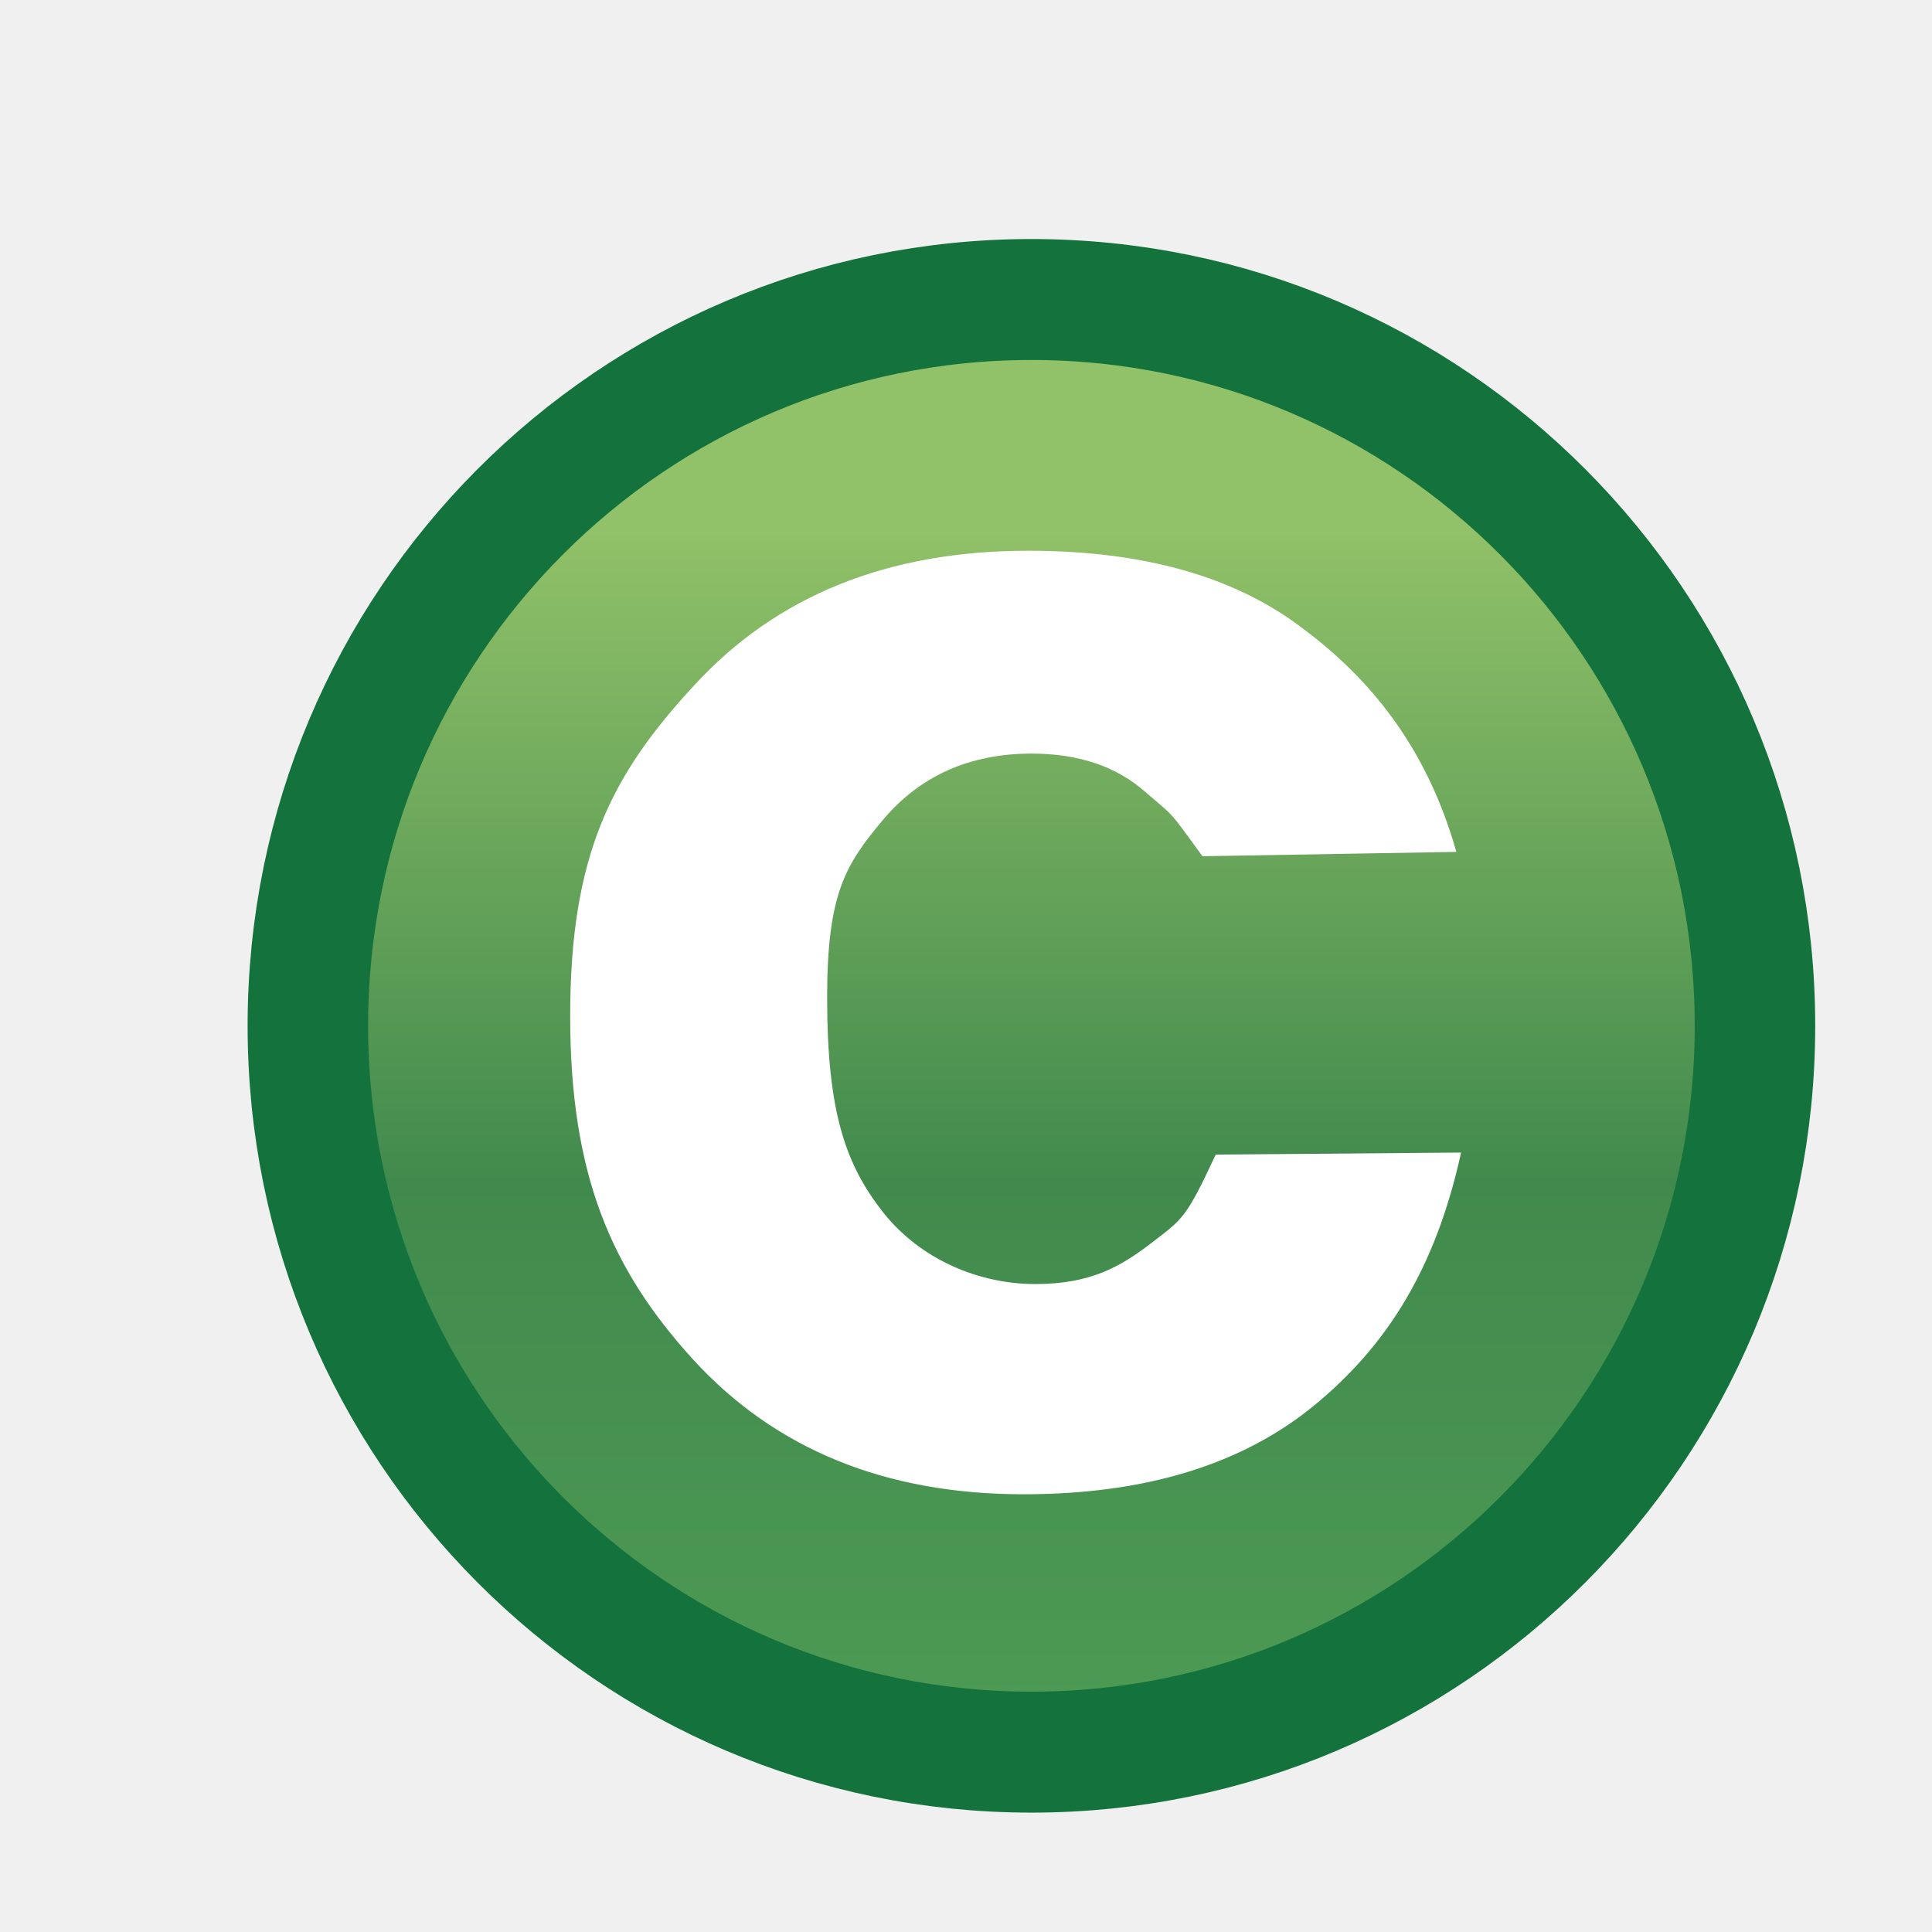
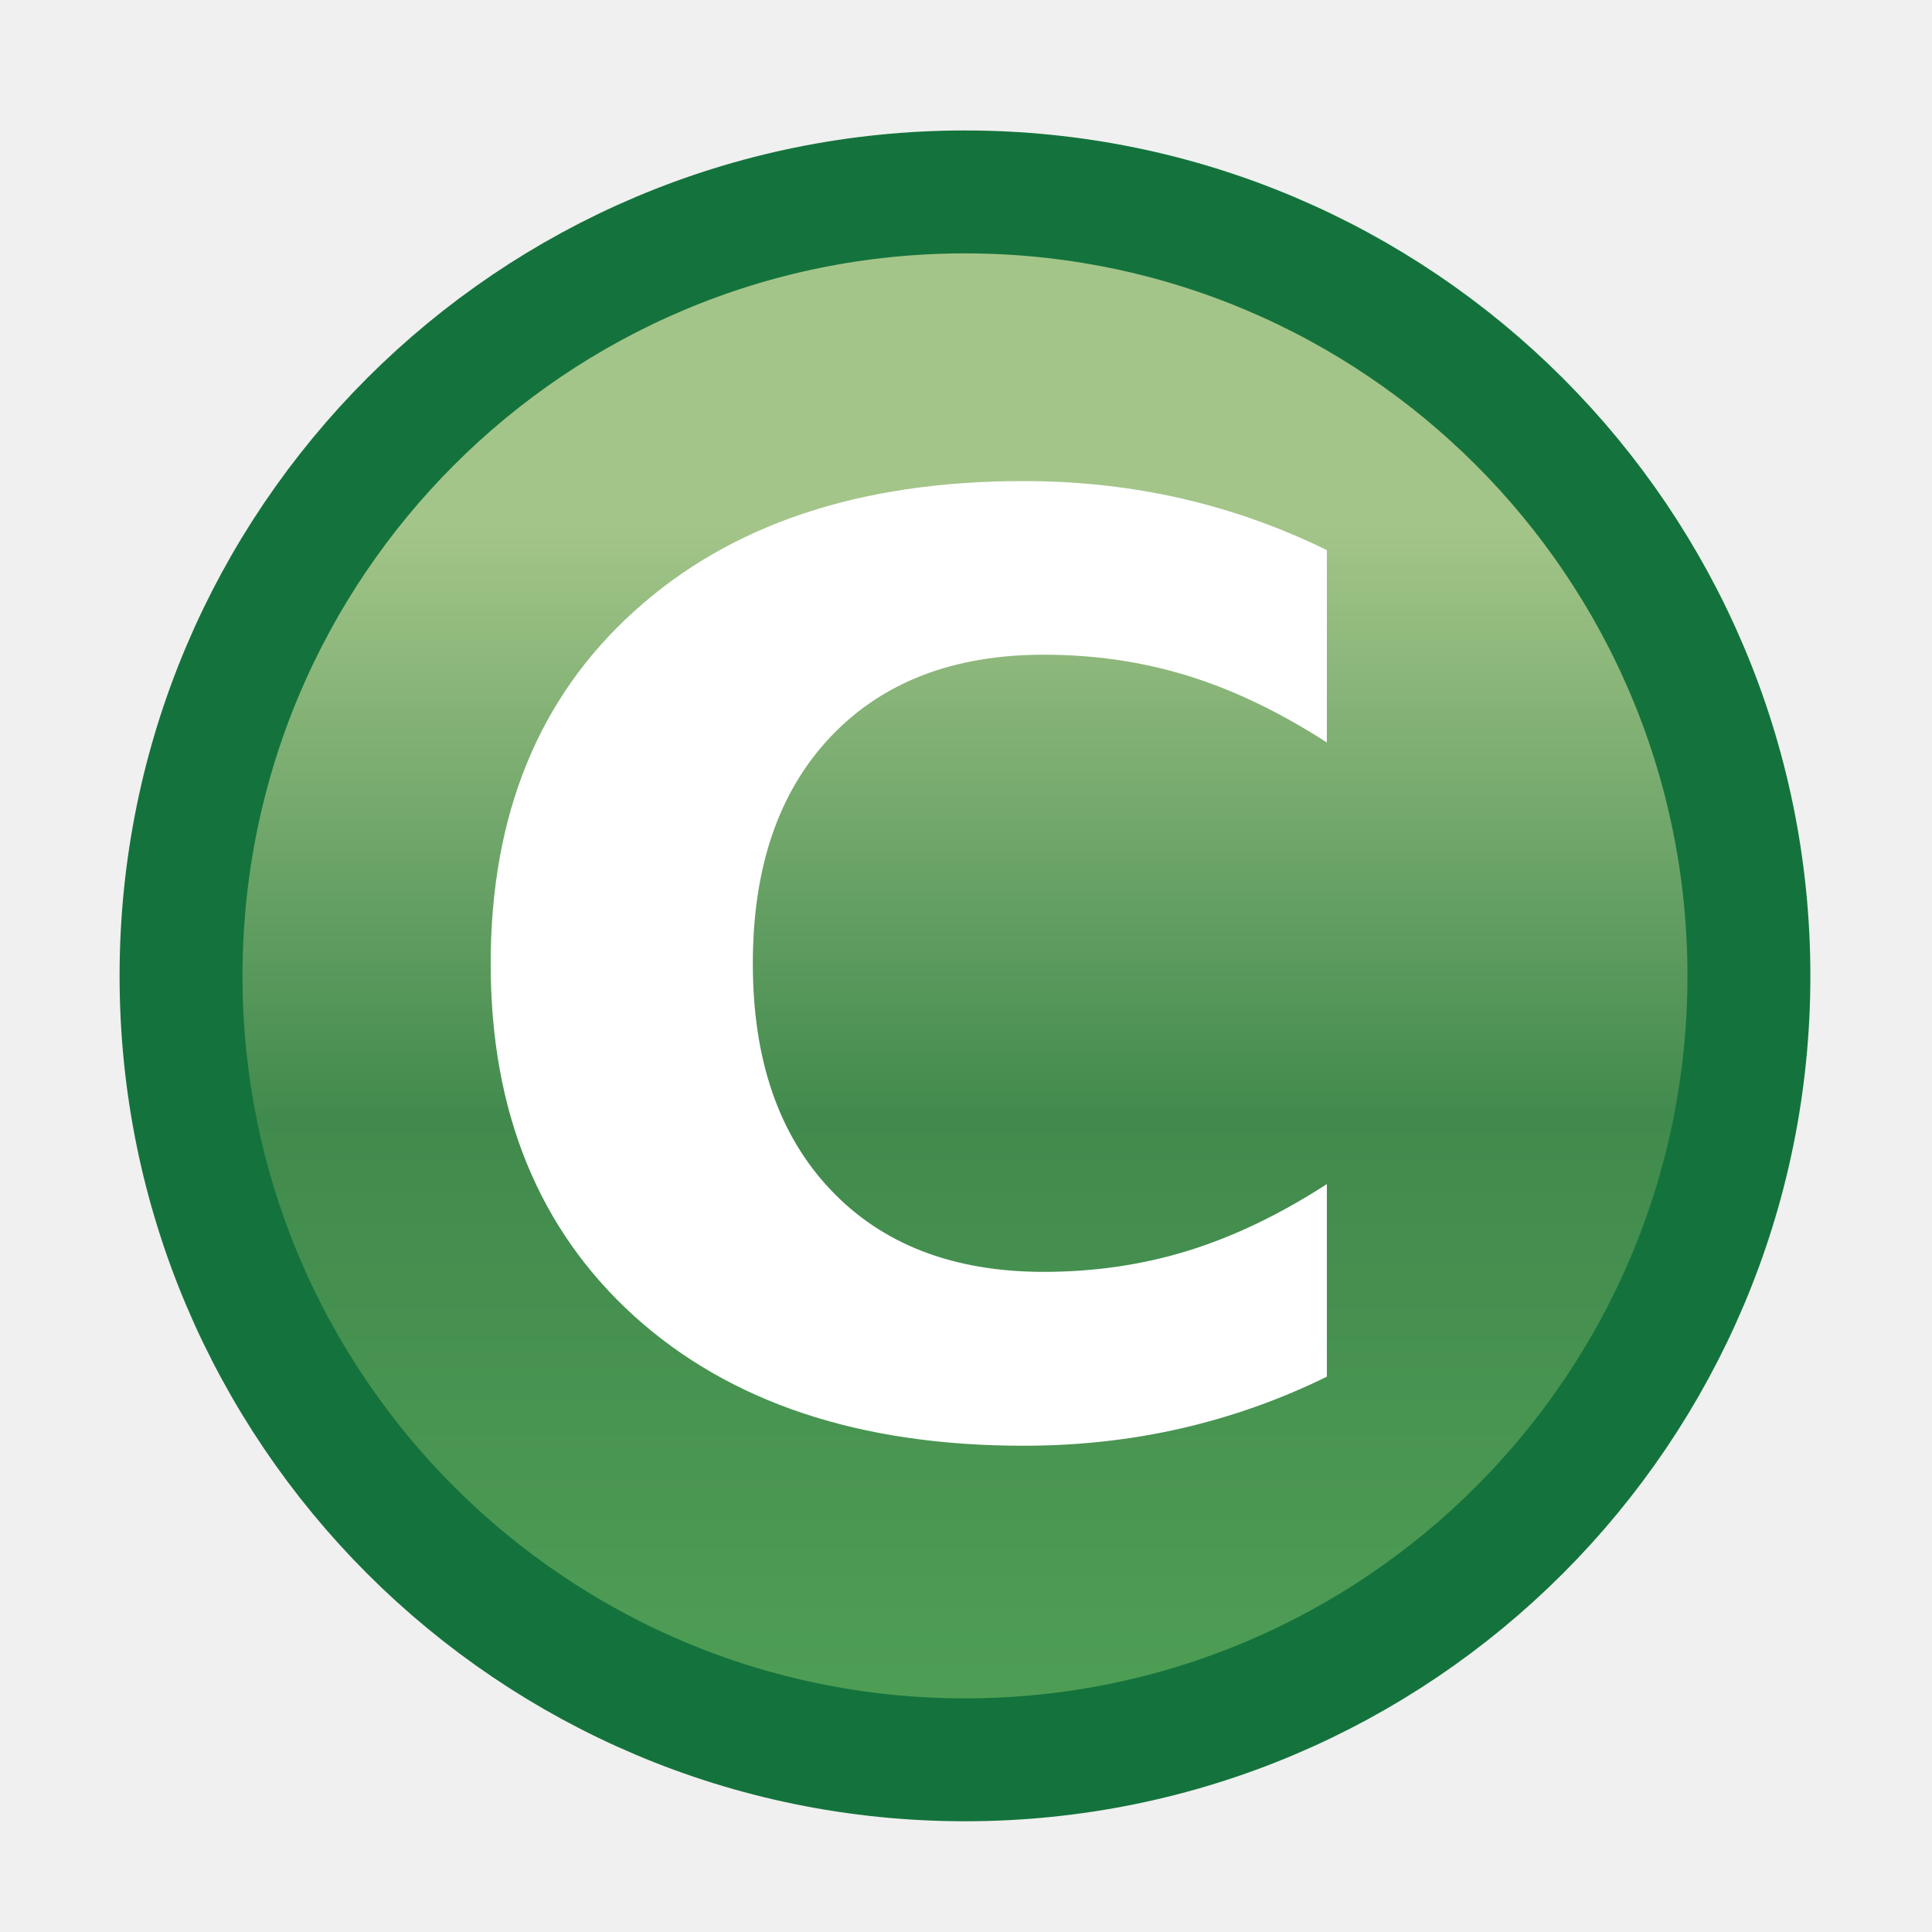
<svg xmlns="http://www.w3.org/2000/svg" xmlns:xlink="http://www.w3.org/1999/xlink" width="16" height="16" id="svg2" version="1.1">
  <defs id="defs4">
-     <linearGradient id="linearGradient3827">
-       <stop style="stop-color:#ffffff;stop-opacity:0;" offset="0" id="stop3829" />
-       <stop id="stop3835" offset="0.601" style="stop-color:#ffffff;stop-opacity:1;" />
-       <stop style="stop-color:#ffffff;stop-opacity:0;" offset="1" id="stop3831" />
-     </linearGradient>
    <linearGradient y2="462.115" x2="388.637" y1="478.188" x1="388.637" gradientUnits="userSpaceOnUse" id="linearGradient3929-5" xlink:href="#linearGradient10798-1-9-3-7-6-8-9-0-9-1" />
    <linearGradient id="linearGradient10798-1-9-3-7-6-8-9-0-9-1">
      <stop style="stop-color:#4f9e55;stop-opacity:1" offset="0" id="stop10800-5-2-1-8-20-6-4-9-8-2" />
      <stop id="stop10806-6-8-5-3-9-24-8-4-3-2" offset="0.5" style="stop-color:#418a4d;stop-opacity:1" />
-       <stop style="stop-color:#91c168;stop-opacity:1;" offset="1" id="stop10802-1-5-3-0-4-8-4-2-9-2" />
+       <stop style="stop-color:#a4c589;stop-opacity:1" offset="1" id="stop10802-1-5-3-0-4-8-4-2-9-2" />
    </linearGradient>
  </defs>
  <g id="layer1" style="display:inline" transform="translate(0,-1036.362)">
    <g transform="matrix(0.279033,0,0,0.279033,-100.5321,912.079)" style="display:inline" id="g11331-3-1-1">
      <g id="g13408-8" style="fill:#737986;fill-opacity:1;stroke:#595e68;stroke-opacity:1" />
    </g>
-     <g id="g3025">
-       <g id="g4193">
-         <g transform="matrix(-1,0,0,1,16.12959,8.014063)" style="display:inline" id="g6124-3">
-           <g transform="scale(-1,1)" style="font-size:13.589px;font-style:normal;font-weight:normal;line-height:125%;letter-spacing:0px;word-spacing:0px;fill:#ffffff;fill-opacity:1;stroke:none;font-family:Sans" id="text6430" />
-           <g transform="scale(-1,1)" style="font-size:13.589px;font-style:normal;font-weight:normal;line-height:125%;letter-spacing:0px;word-spacing:0px;fill:#ffffff;fill-opacity:1;stroke:none;display:inline;font-family:Sans" id="g6438">
-             <path style="fill:url(#linearGradient3929-5);fill-opacity:1;stroke:#14733c;stroke-width:1.492;stroke-linecap:round;stroke-linejoin:round;stroke-miterlimit:4;stroke-opacity:1;stroke-dasharray:none;stroke-dashoffset:0;display:inline" id="path10796-2-6-2" d="m 397.084,468.237 a 8.959,8.959 0 0 1 -8.959,8.959 8.959,8.959 0 0 1 -8.959,-8.959 8.959,8.959 0 0 1 8.959,-8.959 8.959,8.959 0 0 1 8.959,8.959 z" transform="matrix(0.6688434,0,0,0.6713976,-267.1827,722.4703)" />
-             <g transform="scale(0.9440051,1.059316)" style="font-size:15.569px;fill:#ffffff;font-family:Sans" id="text3782" />
-           </g>
-         </g>
-         <path d="m 9.958,1043.453 c -0.29,-0.399 -0.226,-0.318 -0.471,-0.531 -0.241,-0.213 -0.555,-0.319 -0.943,-0.319 -0.515,0 -0.928,0.185 -1.237,0.555 -0.304,0.365 -0.457,0.603 -0.457,1.465 -2.8e-6,0.958 0.155,1.385 0.464,1.78 0.314,0.395 0.8,0.593 1.259,0.593 0.459,0 0.708,-0.144 0.965,-0.342 0.257,-0.198 0.283,-0.2 0.53,-0.73 l 2.032,-0.017 c -0.211,0.963 -0.616,1.601 -1.215,2.093 -0.599,0.492 -1.402,0.737 -2.408,0.737 -1.144,0 -2.057,-0.372 -2.739,-1.118 -0.677,-0.745 -1.016,-1.526 -1.016,-2.844 0,-1.333 0.341,-1.995 1.024,-2.734 0.682,-0.745 1.605,-1.118 2.769,-1.118 0.952,0 1.708,0.213 2.268,0.639 0.565,0.42 1.032,0.988 1.278,1.855 z" style="font-style:normal;font-variant:normal;font-weight:bold;font-stretch:normal;font-size:15.569px;line-height:125%;font-family:Arial;letter-spacing:0px;word-spacing:0px;display:inline;fill:#ffffff;fill-opacity:1;stroke:none" id="path3817" />
+     <g transform="matrix(-1,0,0,1,16.12959,8.014063)" style="display:inline" id="g6124-3">
+       <g transform="scale(-1,1)" style="font-size:13.589px;font-style:normal;font-weight:normal;line-height:125%;letter-spacing:0px;word-spacing:0px;fill:#ffffff;fill-opacity:1;stroke:none;font-family:Sans" id="text6430" />
+       <g transform="scale(-1,1)" style="font-size:13.589px;font-style:normal;font-weight:normal;line-height:125%;letter-spacing:0px;word-spacing:0px;fill:#ffffff;fill-opacity:1;stroke:none;display:inline;font-family:Sans" id="g6438">
+         <path style="fill:url(#linearGradient3929-5);fill-opacity:1;stroke:#14733c;stroke-width:1.666;stroke-linecap:round;stroke-linejoin:round;stroke-miterlimit:4;stroke-opacity:1;stroke-dasharray:none;stroke-dashoffset:0;display:inline" id="path10796-2-6-2" d="m 398.75,468.237 a 10.625,10.625 0 1 1 -21.25,0 10.625,10.625 0 1 1 21.25,0 z" transform="matrix(0.6110347,0,0,0.6110347,-245.2959,750.3206)" />
+         <path id="path6435" style="font-variant:normal;font-weight:bold;font-stretch:normal;fill:#ffffff;font-family:Sans;-inkscape-font-specification:Sans Bold" d="m -5.141,1039.749 c -0.385,0.189 -0.787,0.332 -1.205,0.428 -0.418,0.096 -0.854,0.144 -1.309,0.144 -1.356,0 -2.43,-0.358 -3.222,-1.073 -0.792,-0.719 -1.189,-1.691 -1.189,-2.919 -1e-6,-1.231 0.396,-2.204 1.189,-2.919 0.792,-0.719 1.867,-1.078 3.222,-1.078 0.454,0 0.891,0.048 1.309,0.144 0.418,0.096 0.82,0.239 1.205,0.428 l 0,1.593 c -0.389,-0.251 -0.772,-0.435 -1.15,-0.552 -0.378,-0.117 -0.776,-0.175 -1.194,-0.175 -0.749,0 -1.338,0.227 -1.767,0.681 -0.429,0.454 -0.643,1.079 -0.643,1.877 -3e-6,0.794 0.214,1.418 0.643,1.872 0.429,0.454 1.018,0.681 1.767,0.681 0.418,0 0.816,-0.058 1.194,-0.175 0.378,-0.117 0.762,-0.301 1.15,-0.552 l 0,1.594" />
      </g>
    </g>
  </g>
</svg>
